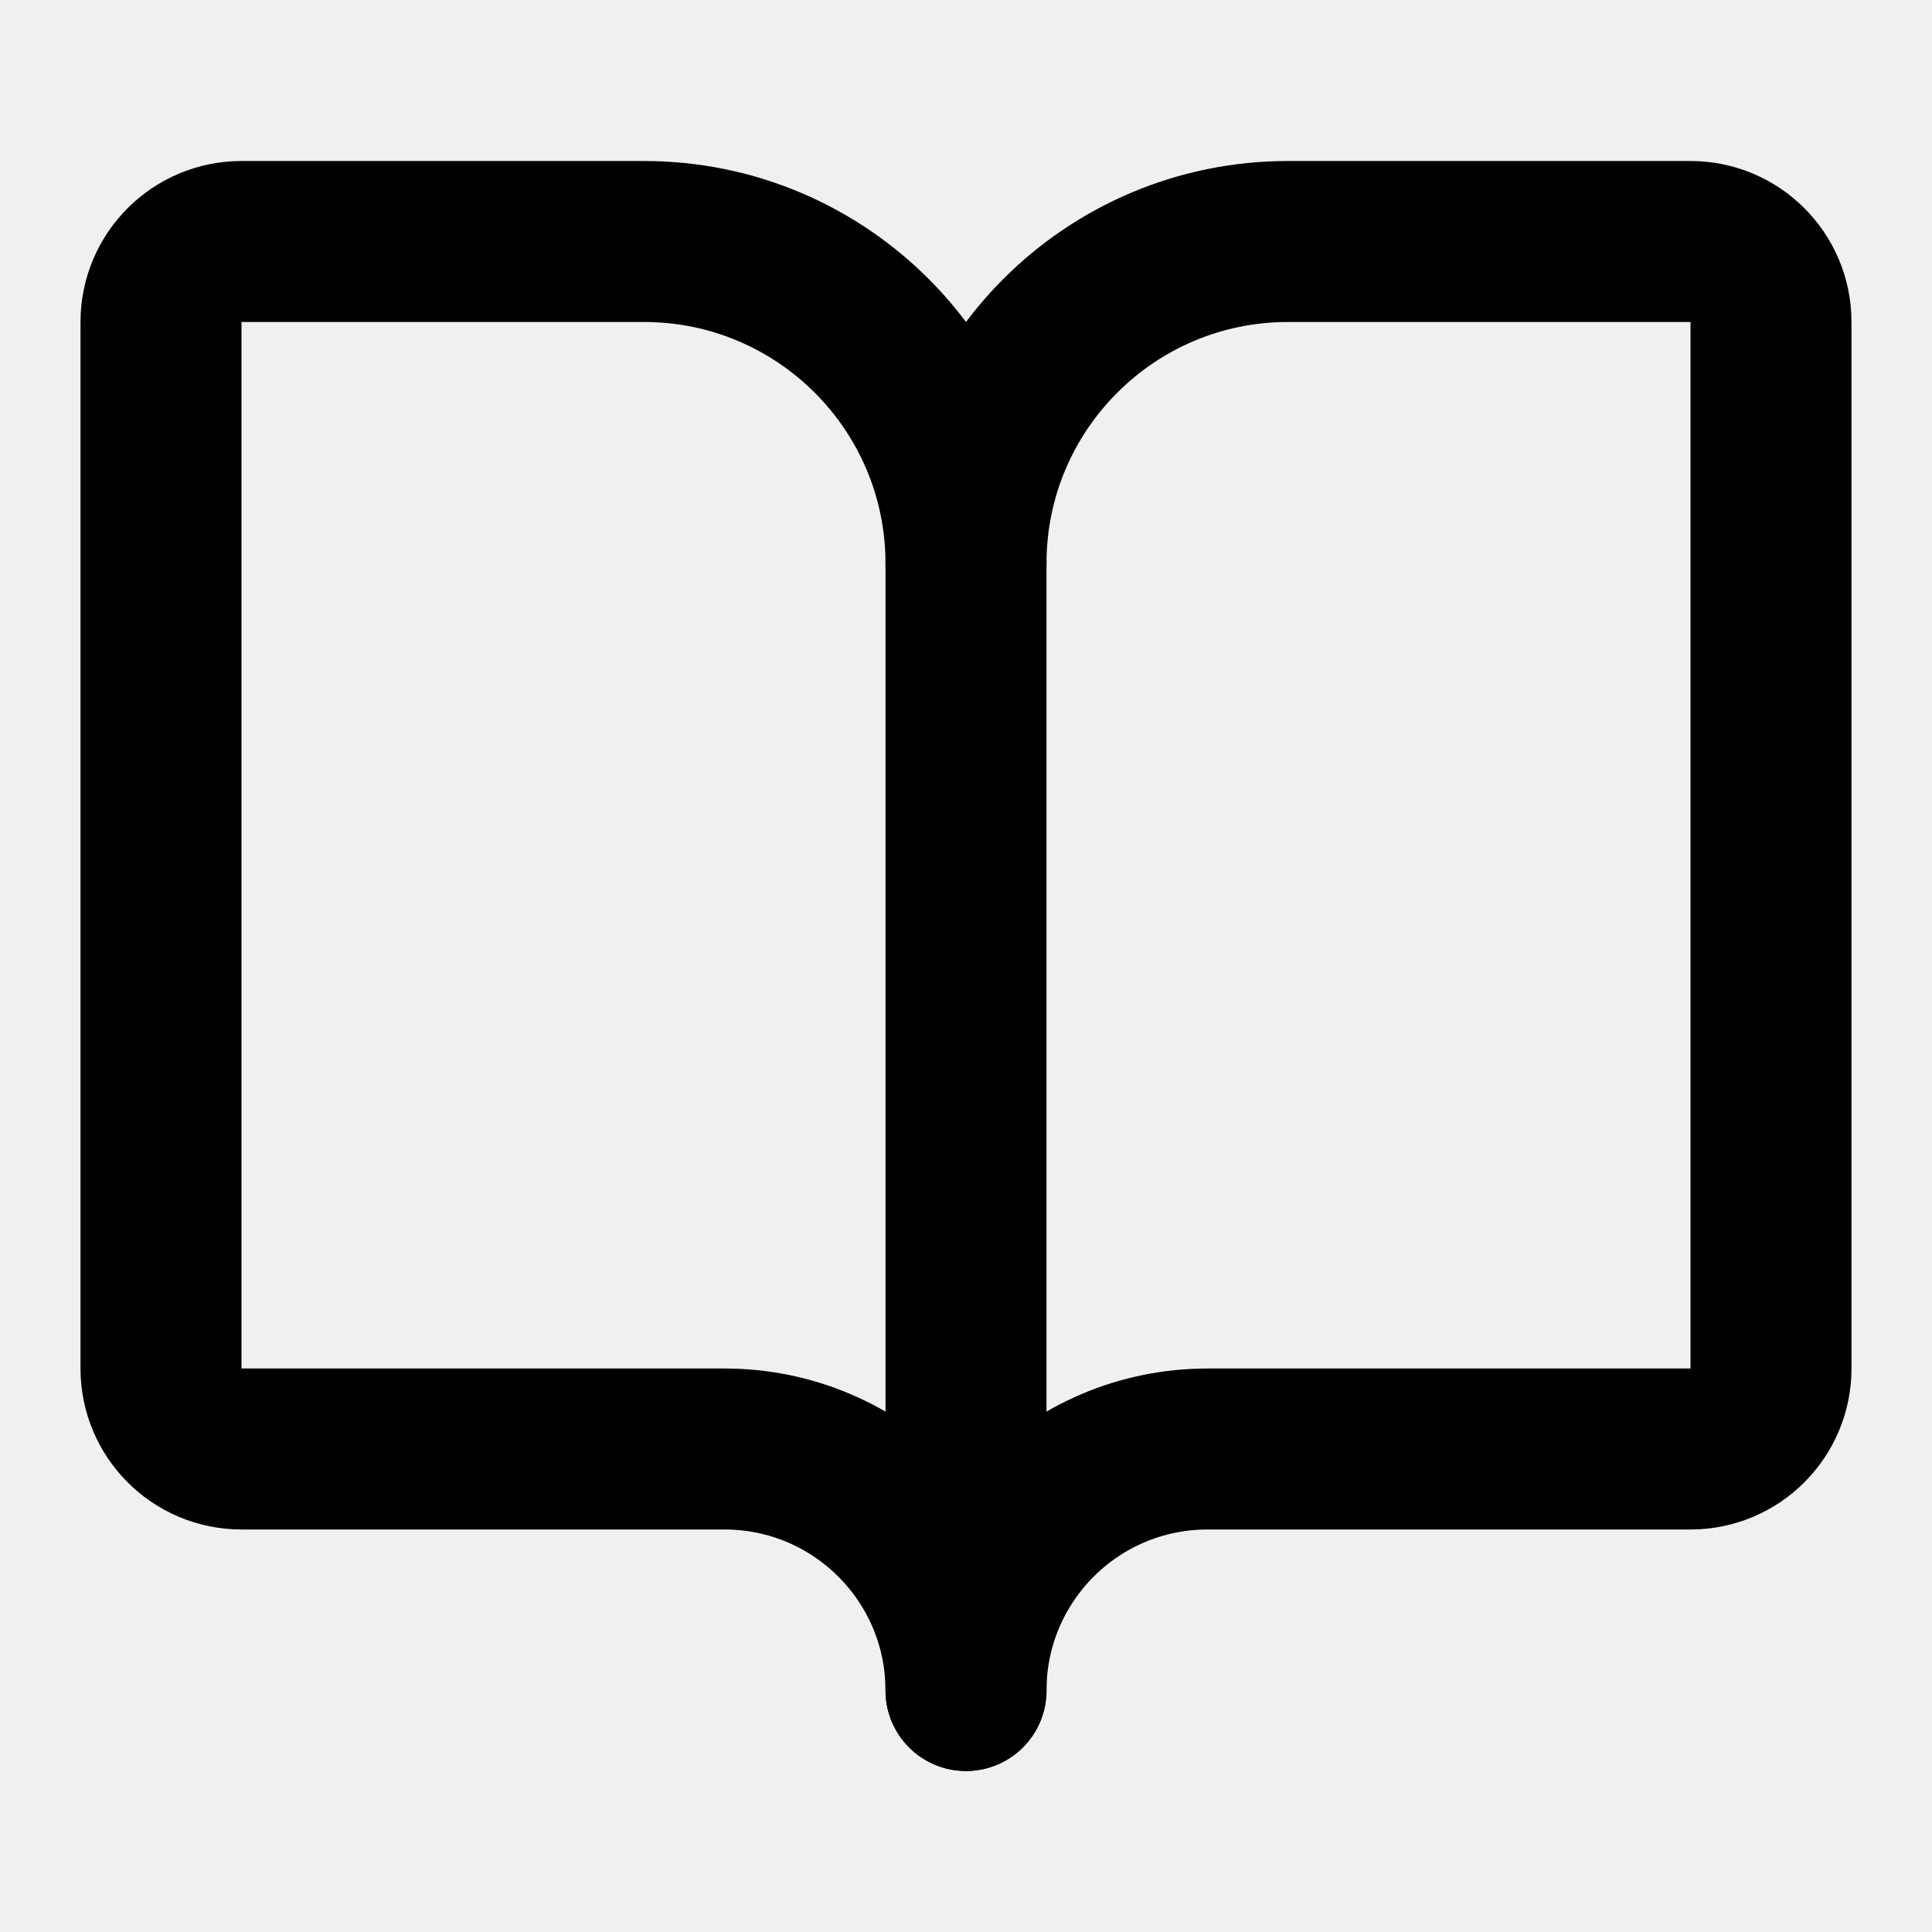
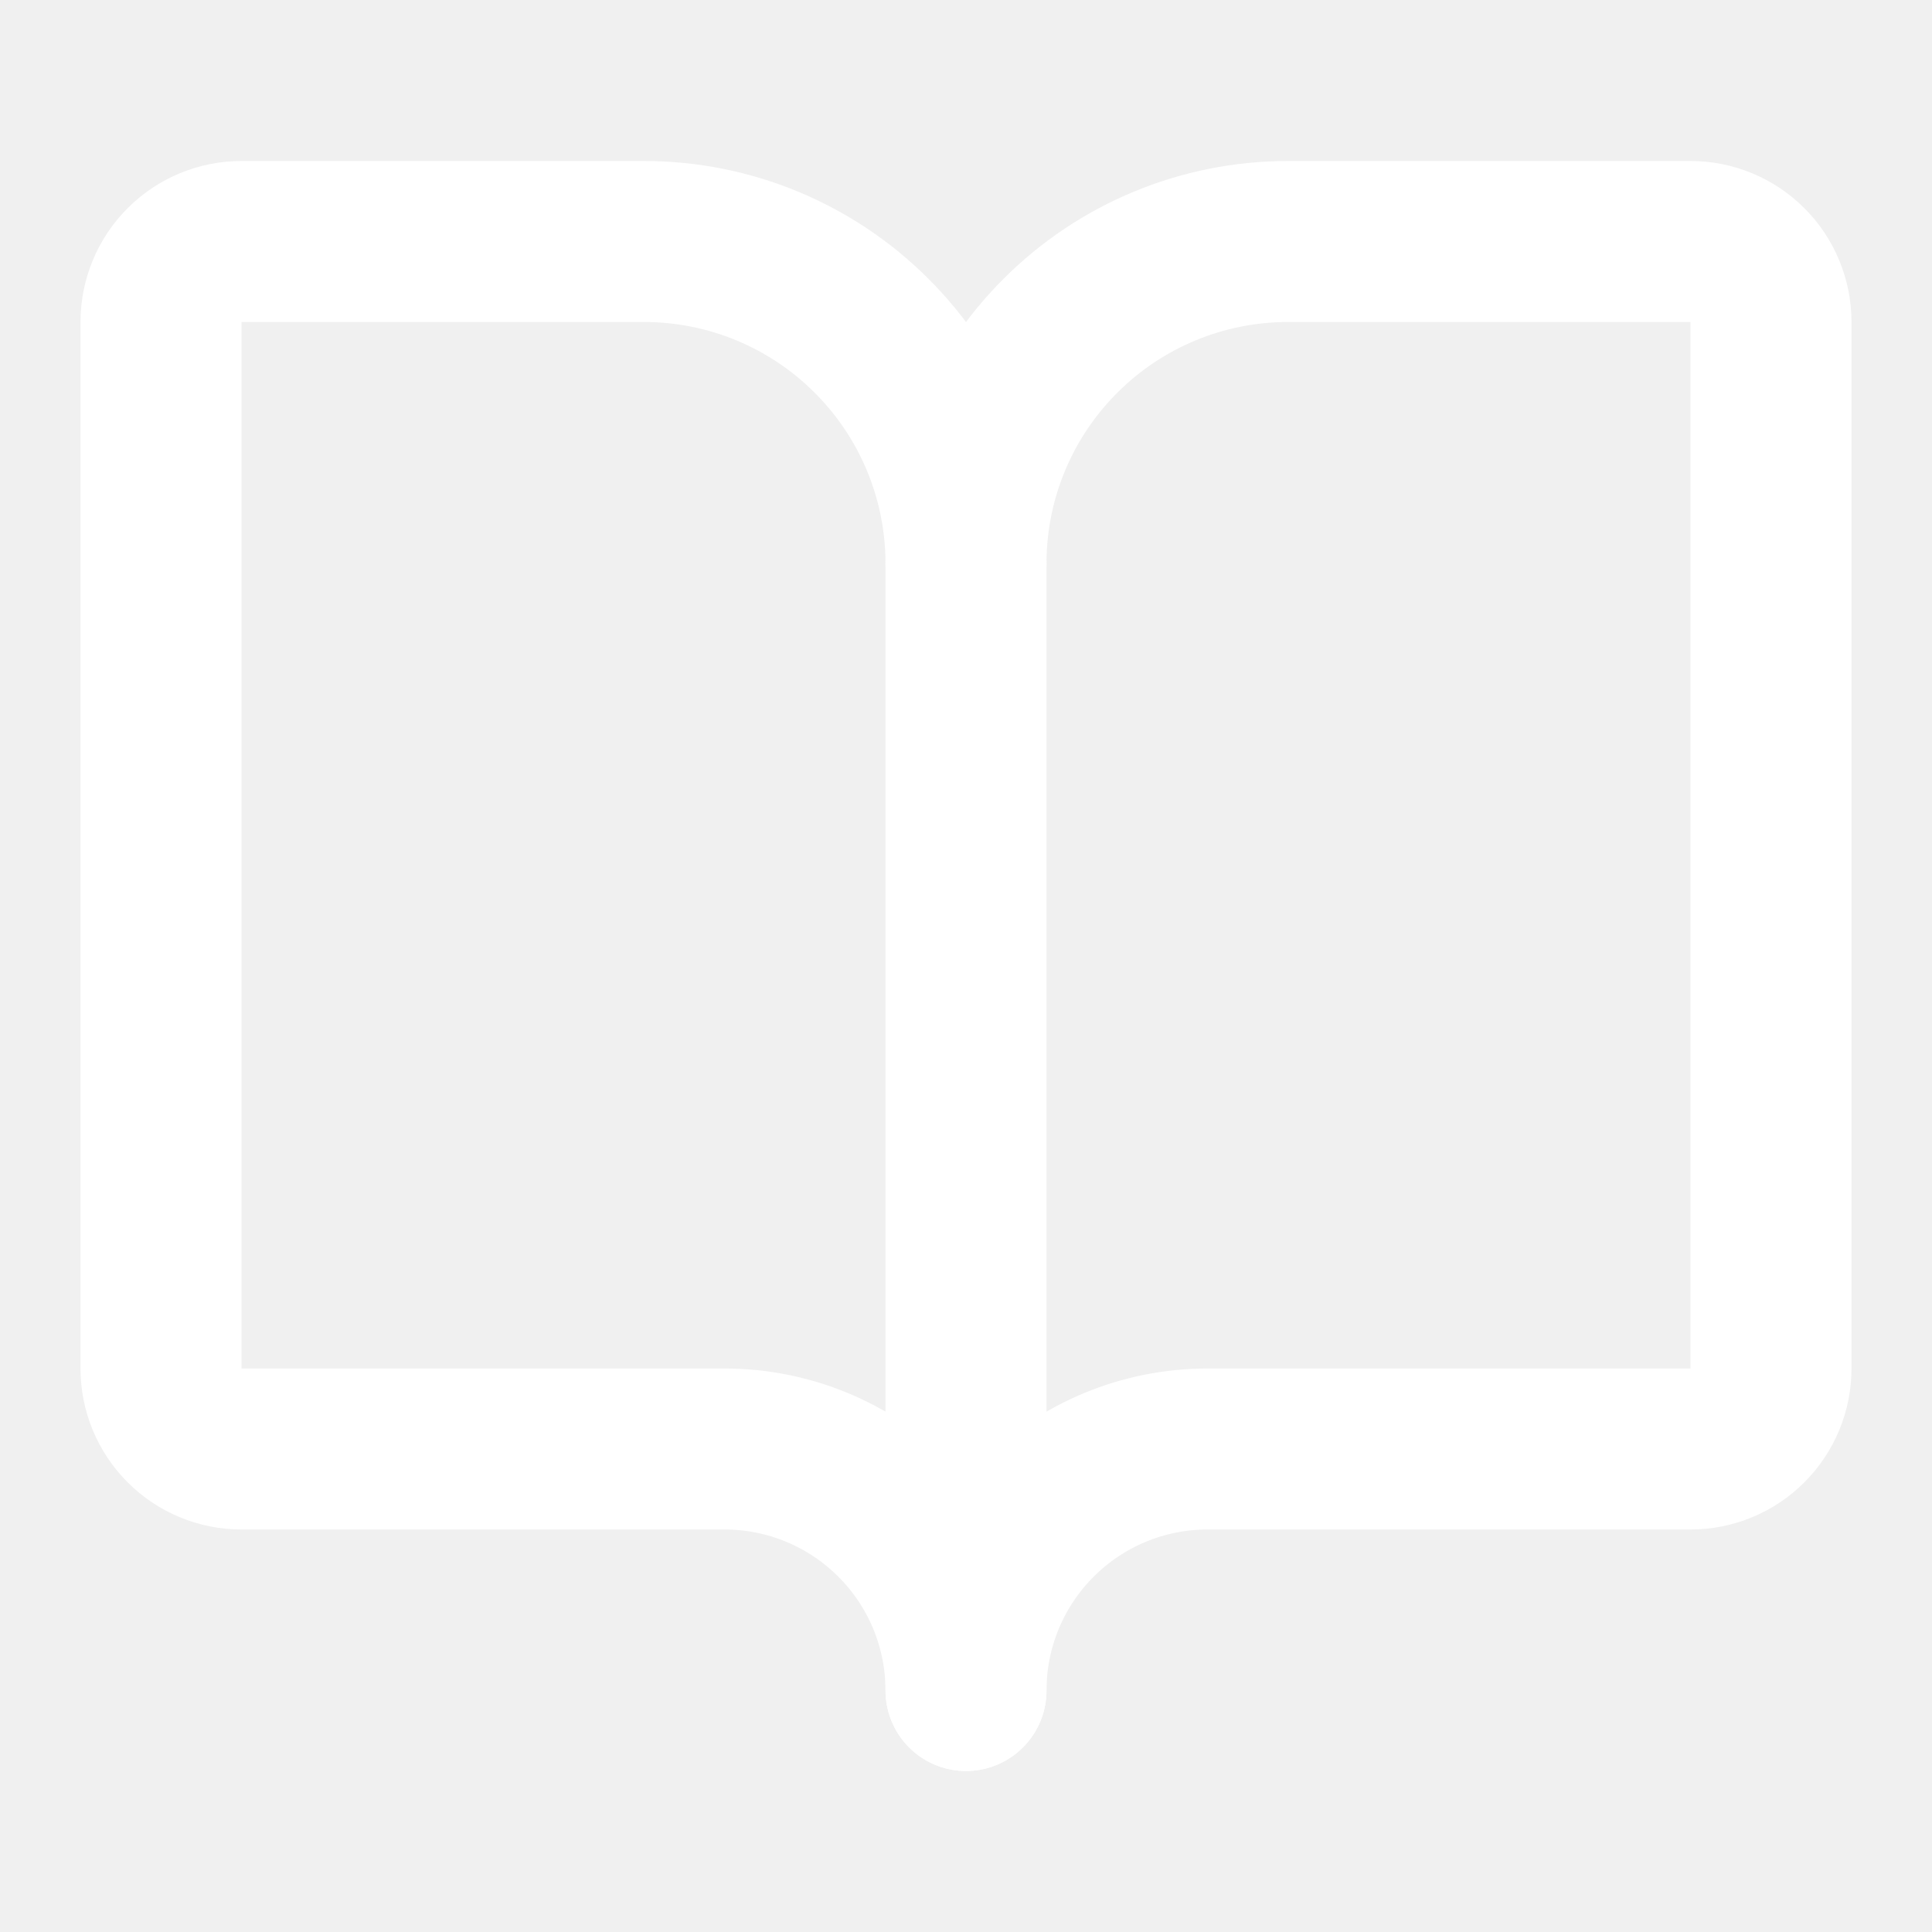
- <svg xmlns="http://www.w3.org/2000/svg" width="24" height="24" viewBox="0 0 24 24" fill="none" stroke="currentColor" stroke-width="2" stroke-linecap="round" stroke-linejoin="round" class="lucide lucide-book-open-icon lucide-book-open">
-   <path d="M12 7v14" />
-   <path d="M3 18a1 1 0 0 1-1-1V4a1 1 0 0 1 1-1h5a4 4 0 0 1 4 4 4 4 0 0 1 4-4h5a1 1 0 0 1 1 1v13a1 1 0 0 1-1 1h-6a3 3 0 0 0-3 3 3 3 0 0 0-3-3z" />
+ <svg xmlns="http://www.w3.org/2000/svg" width="24" height="24" viewBox="0 0 24 24" fill="none">
+   <path d="M12 7V21" stroke="white" stroke-width="2" stroke-linecap="round" stroke-linejoin="round" />
+   <path d="M3 18C2.735 18 2.48 17.895 2.293 17.707C2.105 17.52 2 17.265 2 17V4C2 3.735 2.105 3.48 2.293 3.293C2.48 3.105 2.735 3 3 3H8C9.061 3 10.078 3.421 10.828 4.172C11.579 4.922 12 5.939 12 7C12 5.939 12.421 4.922 13.172 4.172C13.922 3.421 14.939 3 16 3H21C21.265 3 21.52 3.105 21.707 3.293C21.895 3.48 22 3.735 22 4V17C22 17.265 21.895 17.52 21.707 17.707C21.52 17.895 21.265 18 21 18H15C14.204 18 13.441 18.316 12.879 18.879C12.316 19.441 12 20.204 12 21C12 20.204 11.684 19.441 11.121 18.879C10.559 18.316 9.796 18 9 18H3Z" stroke="white" stroke-width="2" stroke-linecap="round" stroke-linejoin="round" />
</svg>
